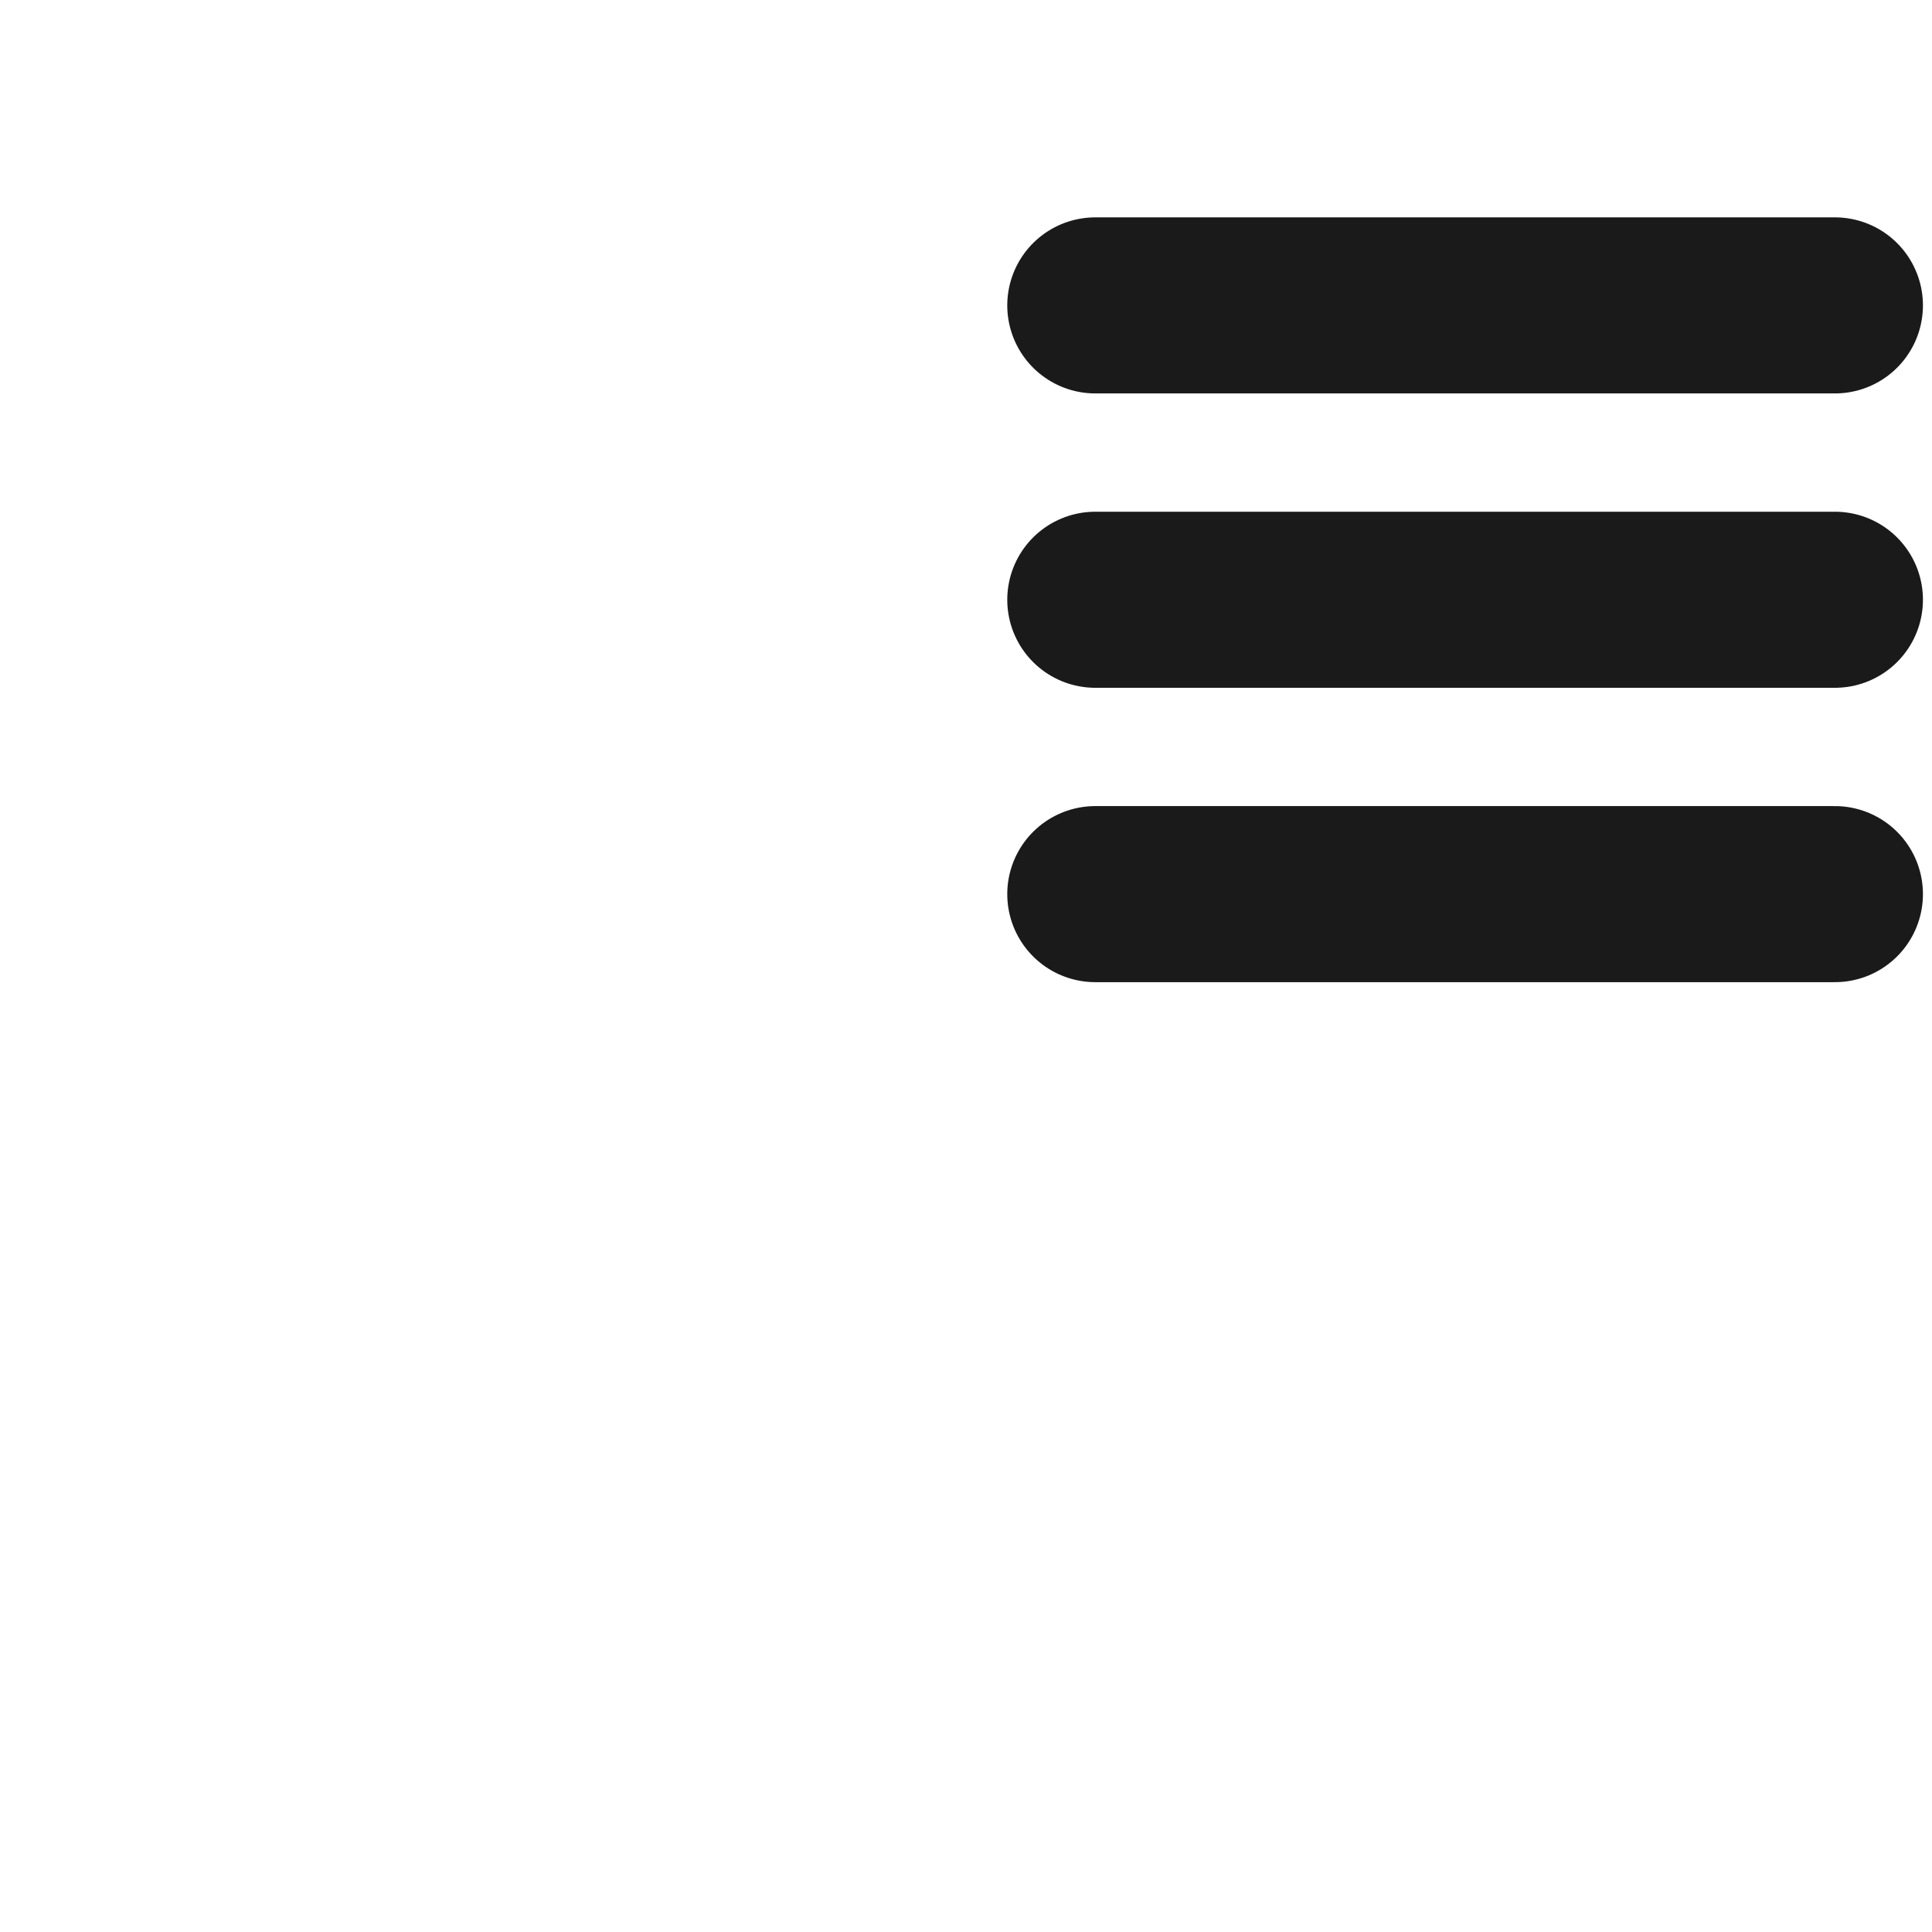
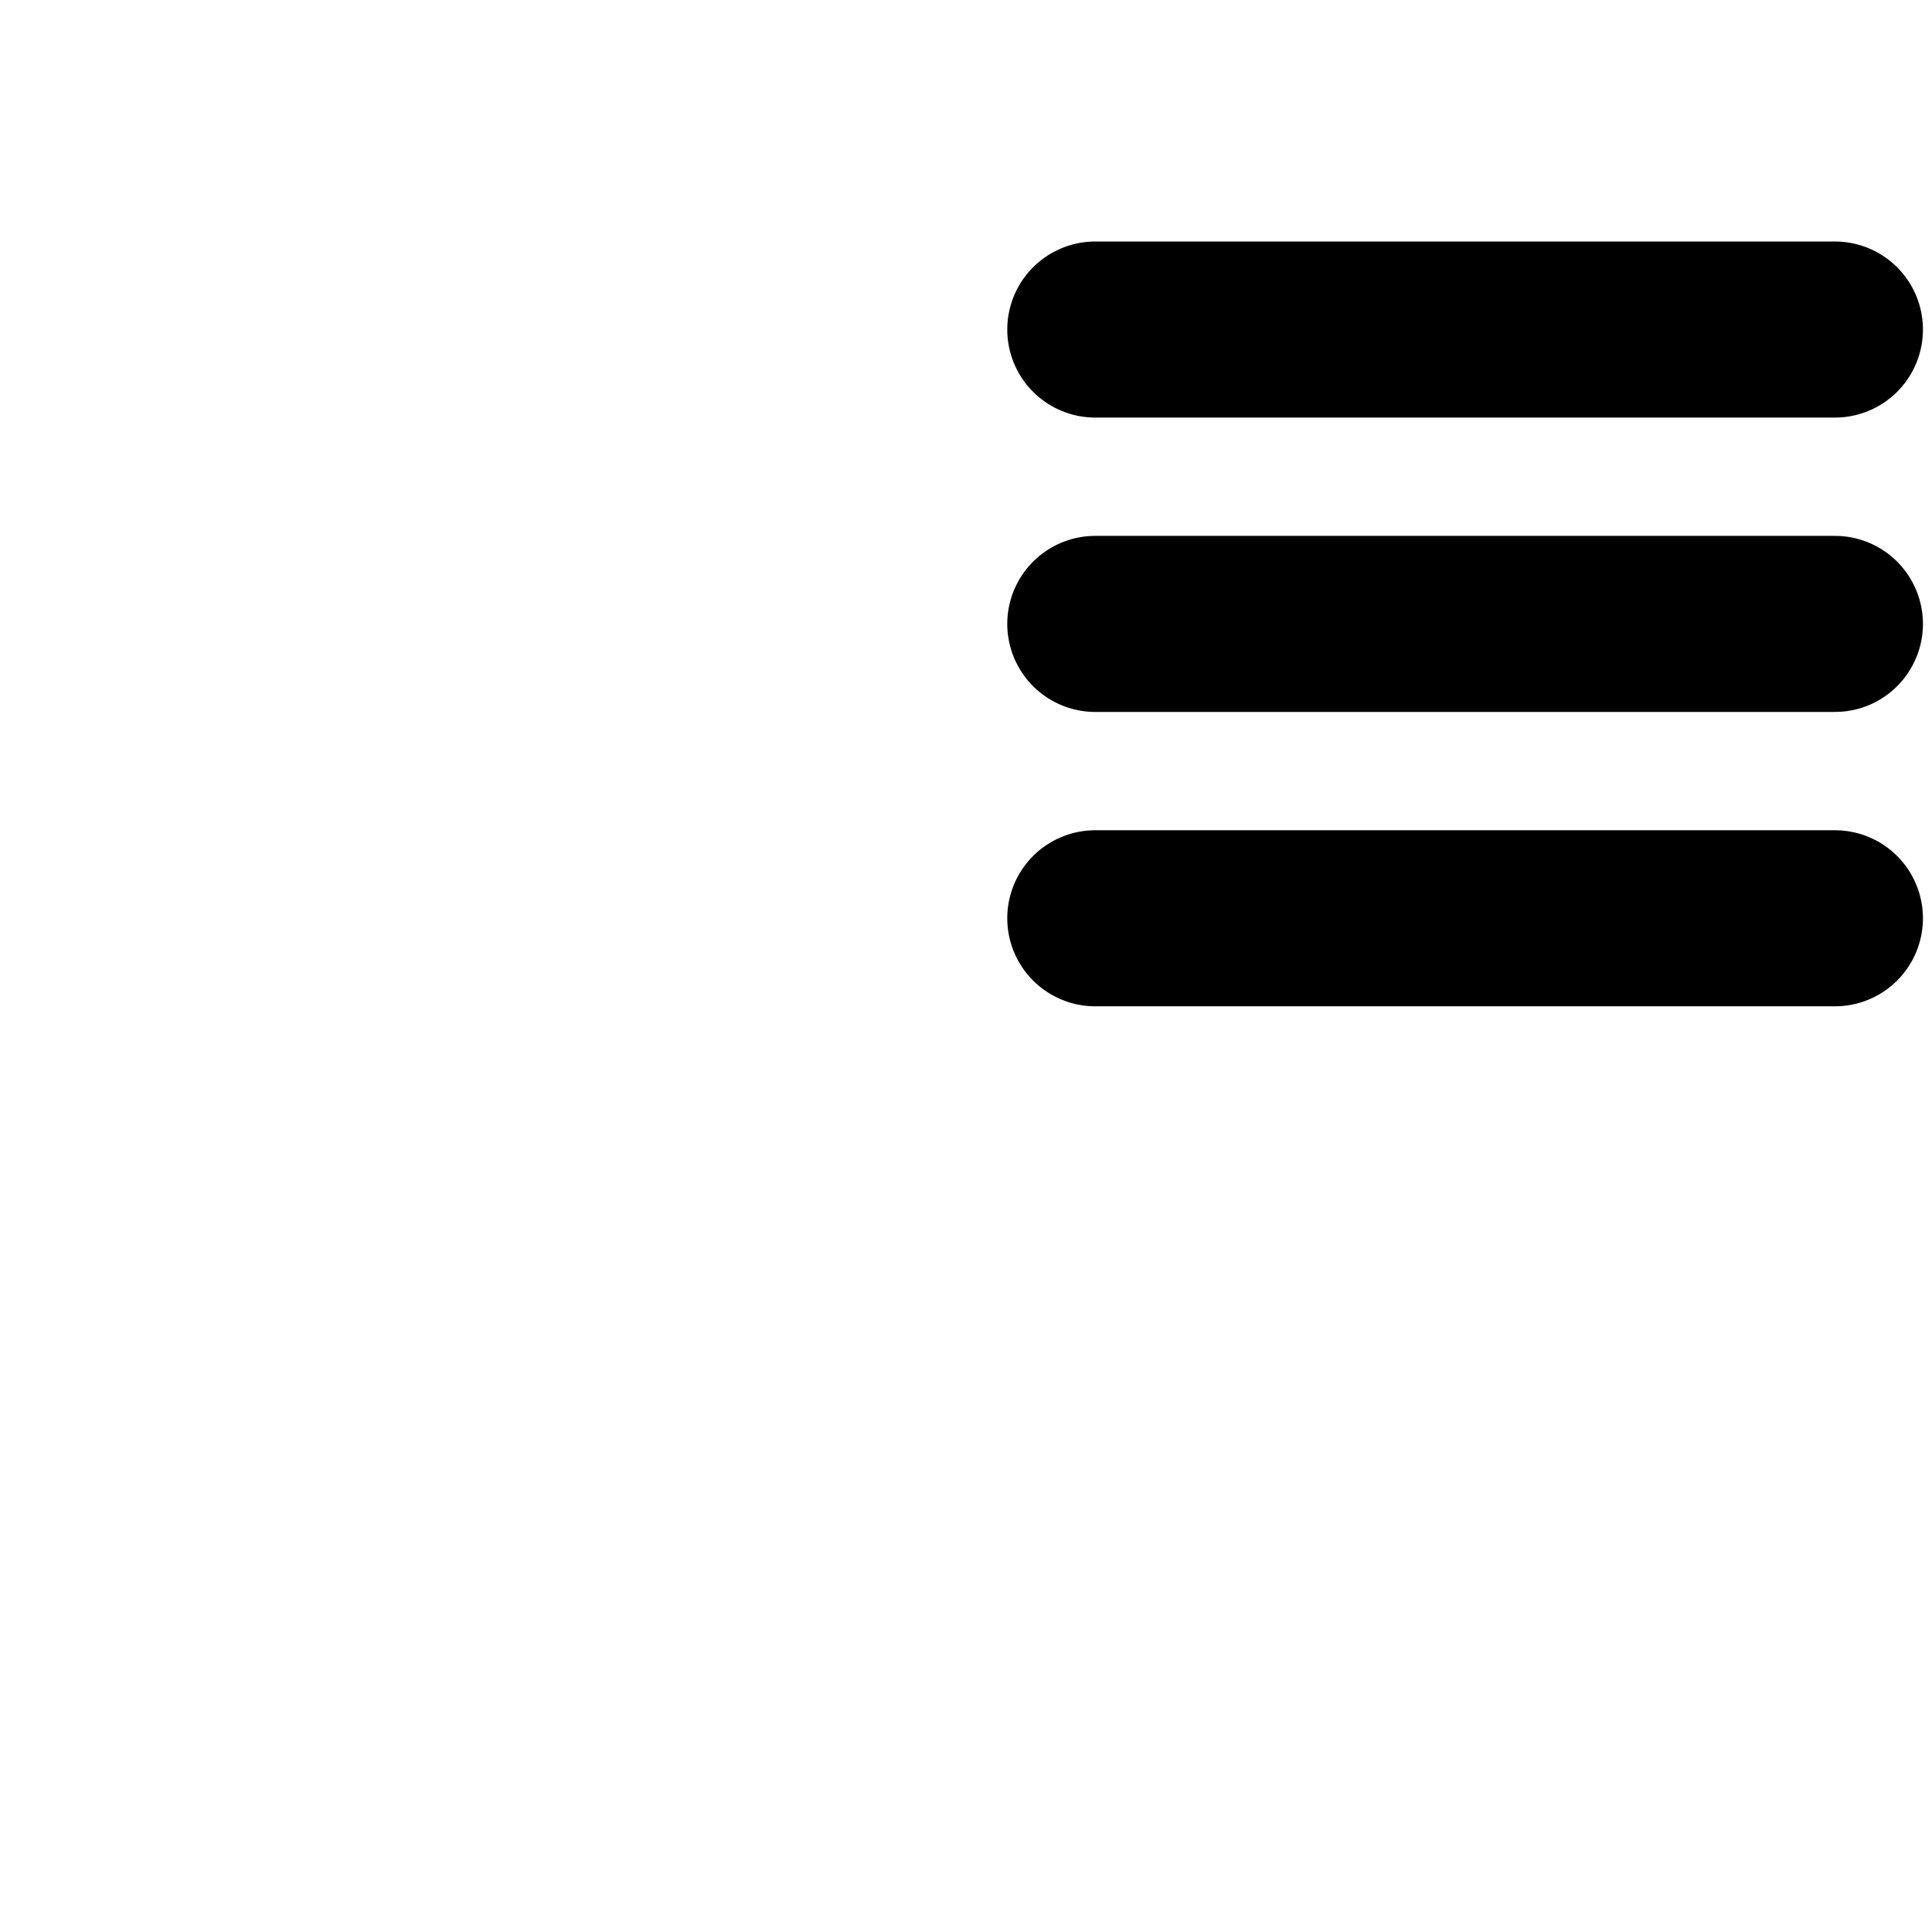
<svg xmlns="http://www.w3.org/2000/svg" width="48" height="48" viewBox="0 0 12.7 12.7" version="1.1" id="svg26073">
  <defs id="defs26070" />
  <g id="layer1">
-     <g id="g1109" style="fill:none;stroke:#1a1a1a" transform="matrix(0.9,0,0,0.9,3.915833,0.3704167)">
-       <path style="fill:none;stroke:#1a1a1a;stroke-width:1.286;stroke-linecap:round;stroke-linejoin:miter;stroke-miterlimit:4;stroke-dasharray:none;stroke-opacity:1" d="M 3.649,1.819 H 9.051" id="path26169-9" />
-       <path style="fill:none;stroke:#1a1a1a;stroke-width:1.286;stroke-linecap:round;stroke-linejoin:miter;stroke-miterlimit:4;stroke-dasharray:none;stroke-opacity:1" d="M 3.649,3.969 H 9.051" id="path26169-6-4" />
-       <path style="fill:none;stroke:#1a1a1a;stroke-width:1.286;stroke-linecap:round;stroke-linejoin:miter;stroke-miterlimit:4;stroke-dasharray:none;stroke-opacity:1" d="M 3.649,6.119 H 9.051" id="path26169-3-8" />
+     <g id="g1109" style="fill:none;stroke:#000000" transform="matrix(0.9,0,0,0.9,3.915833,0.5291666)">
+       <path style="fill:none;stroke:#000000;stroke-width:1.286;stroke-linecap:round;stroke-linejoin:miter;stroke-miterlimit:4;stroke-dasharray:none;stroke-opacity:1" d="M 3.649,1.819 H 9.051" id="path26169-9" />
+       <path style="fill:none;stroke:#000000;stroke-width:1.286;stroke-linecap:round;stroke-linejoin:miter;stroke-miterlimit:4;stroke-dasharray:none;stroke-opacity:1" d="M 3.649,3.969 H 9.051" id="path26169-6-4" />
+       <path style="fill:none;stroke:#000000;stroke-width:1.286;stroke-linecap:round;stroke-linejoin:miter;stroke-miterlimit:4;stroke-dasharray:none;stroke-opacity:1" d="M 3.649,6.119 H 9.051" id="path26169-3-8" />
    </g>
  </g>
</svg>
